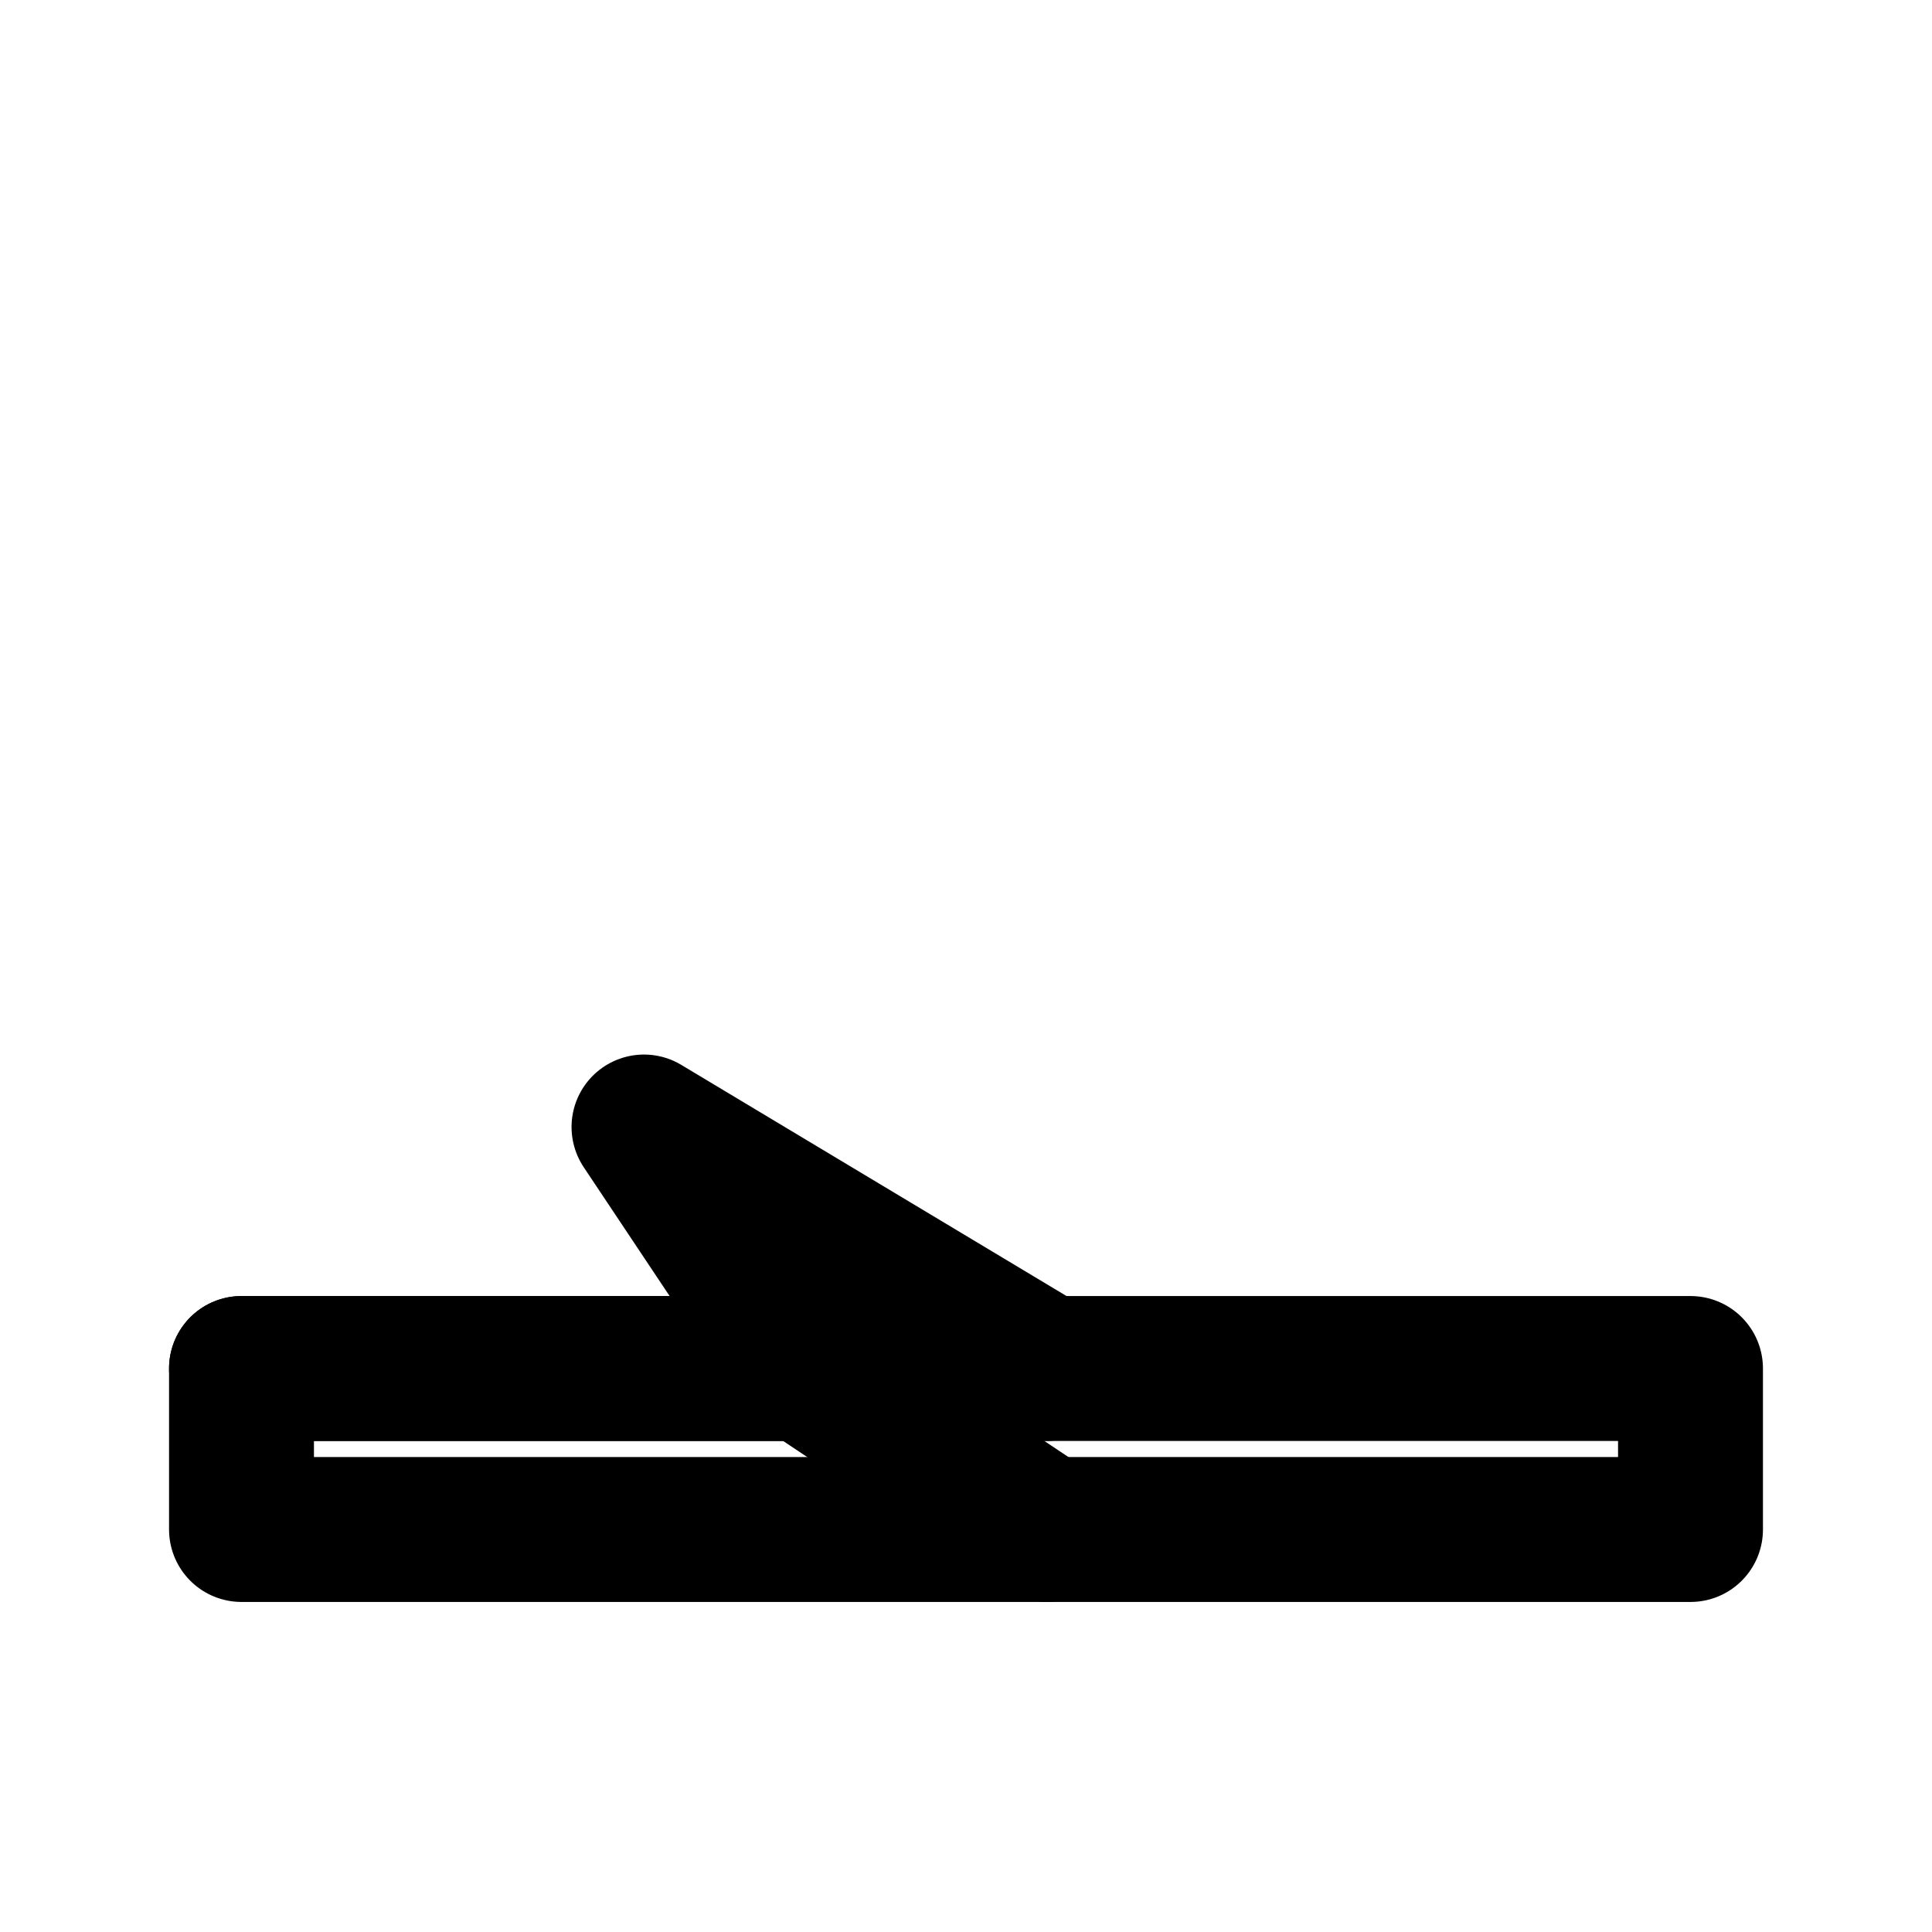
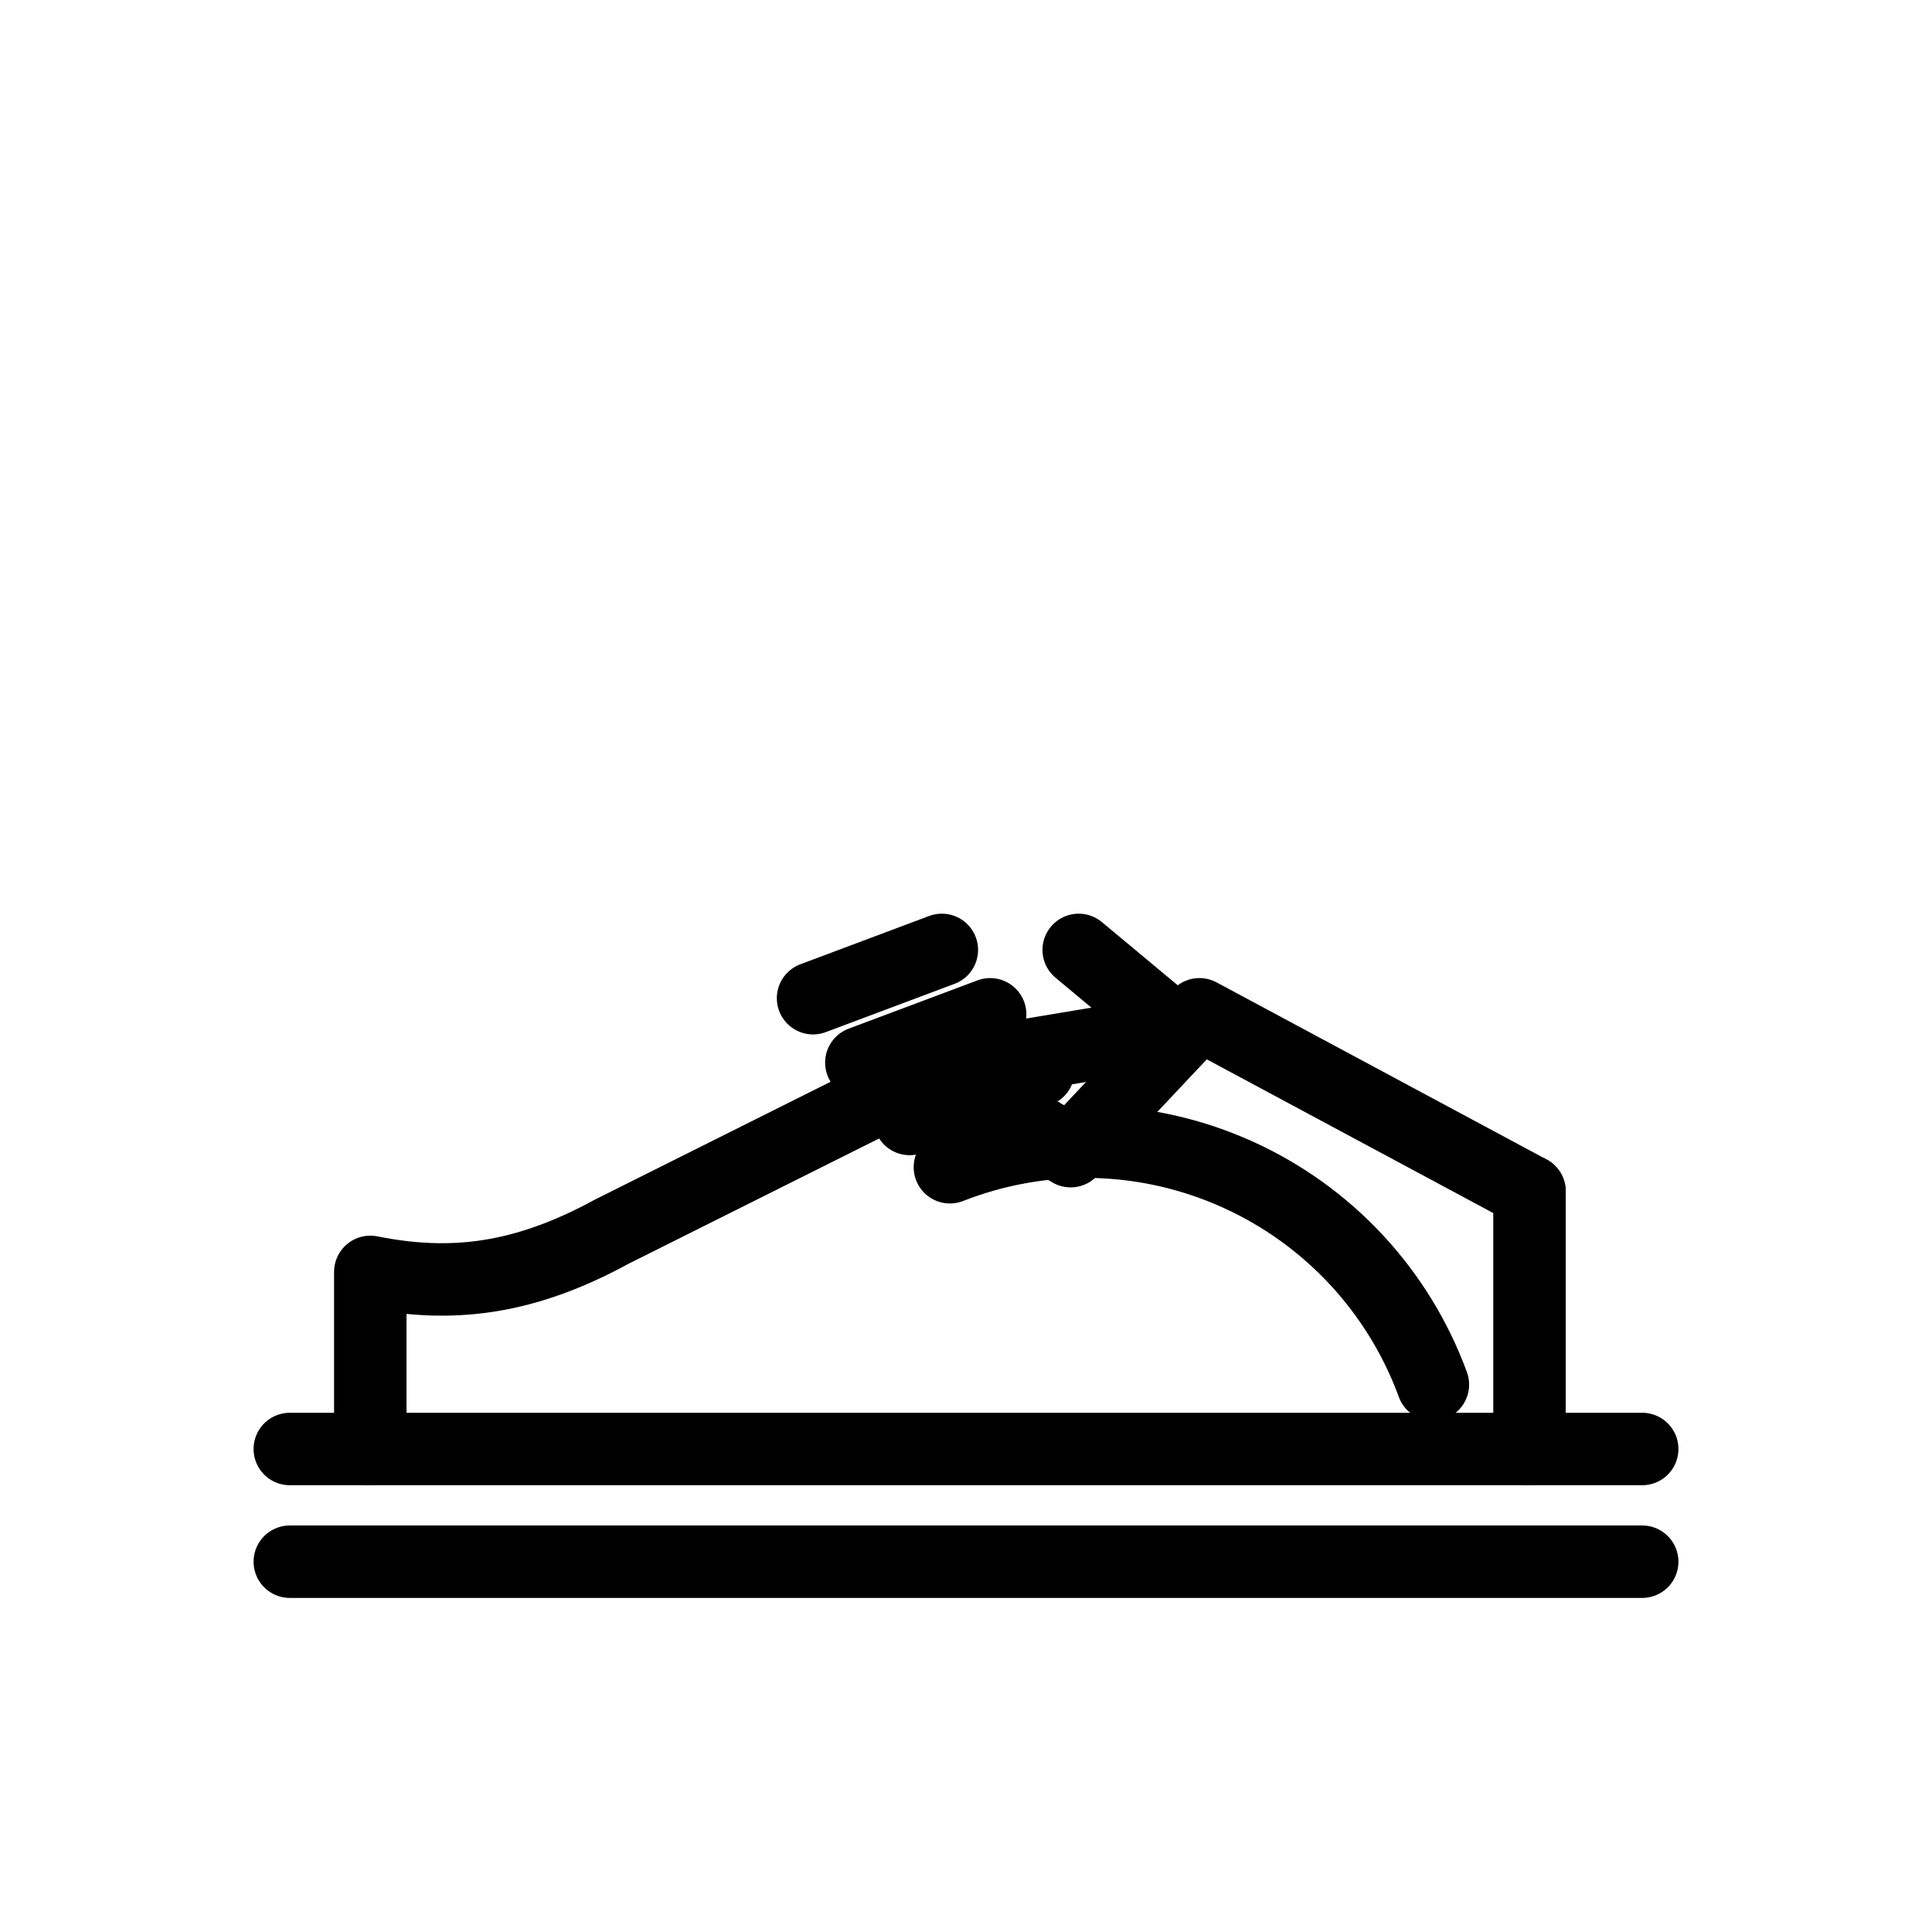
- <svg viewBox="0 0 24 24" fill="none" stroke="currentColor" stroke-width="1.8" stroke-linecap="round" stroke-linejoin="round">
-   <path d="M3 17h18v2H3z" />
-   <path d="M3 17h7l3 2" />
-   <path d="M10 17l-2-3 5 3" />
+ <svg xmlns="http://www.w3.org/2000/svg" viewBox="0 0 24 24" width="24" height="24">
+   <g fill="none" stroke="currentColor" stroke-width="0.9" stroke-linecap="round" stroke-linejoin="round" vector-effect="non-scaling-stroke" transform="scale(-1,1) translate(-24,0)">
+     <path d="M3.6 19.4H20.4" />
+     <path d="M3.6 18H20.4" />
+     <path d="M5 18v-3.2" />
+     <path d="M5 14.8l4.1-2.2 1.6 1.7 1.7-1 4 2c1.1.6 2 .7 3 .5V18" />
+     <path d="M10.6 11.8l-1.2 1 1.8.3" />
+     <path d="M12.3 11.8l1.6.6" />
+     <path d="M11.7 12.6l1.6.6" />
+     <path d="M11.1 13.3l1.6.6" />
+     <path d="M6.2 17.2a4.6 4.6 0 0 1 6-2.7" />
+   </g>
</svg>
